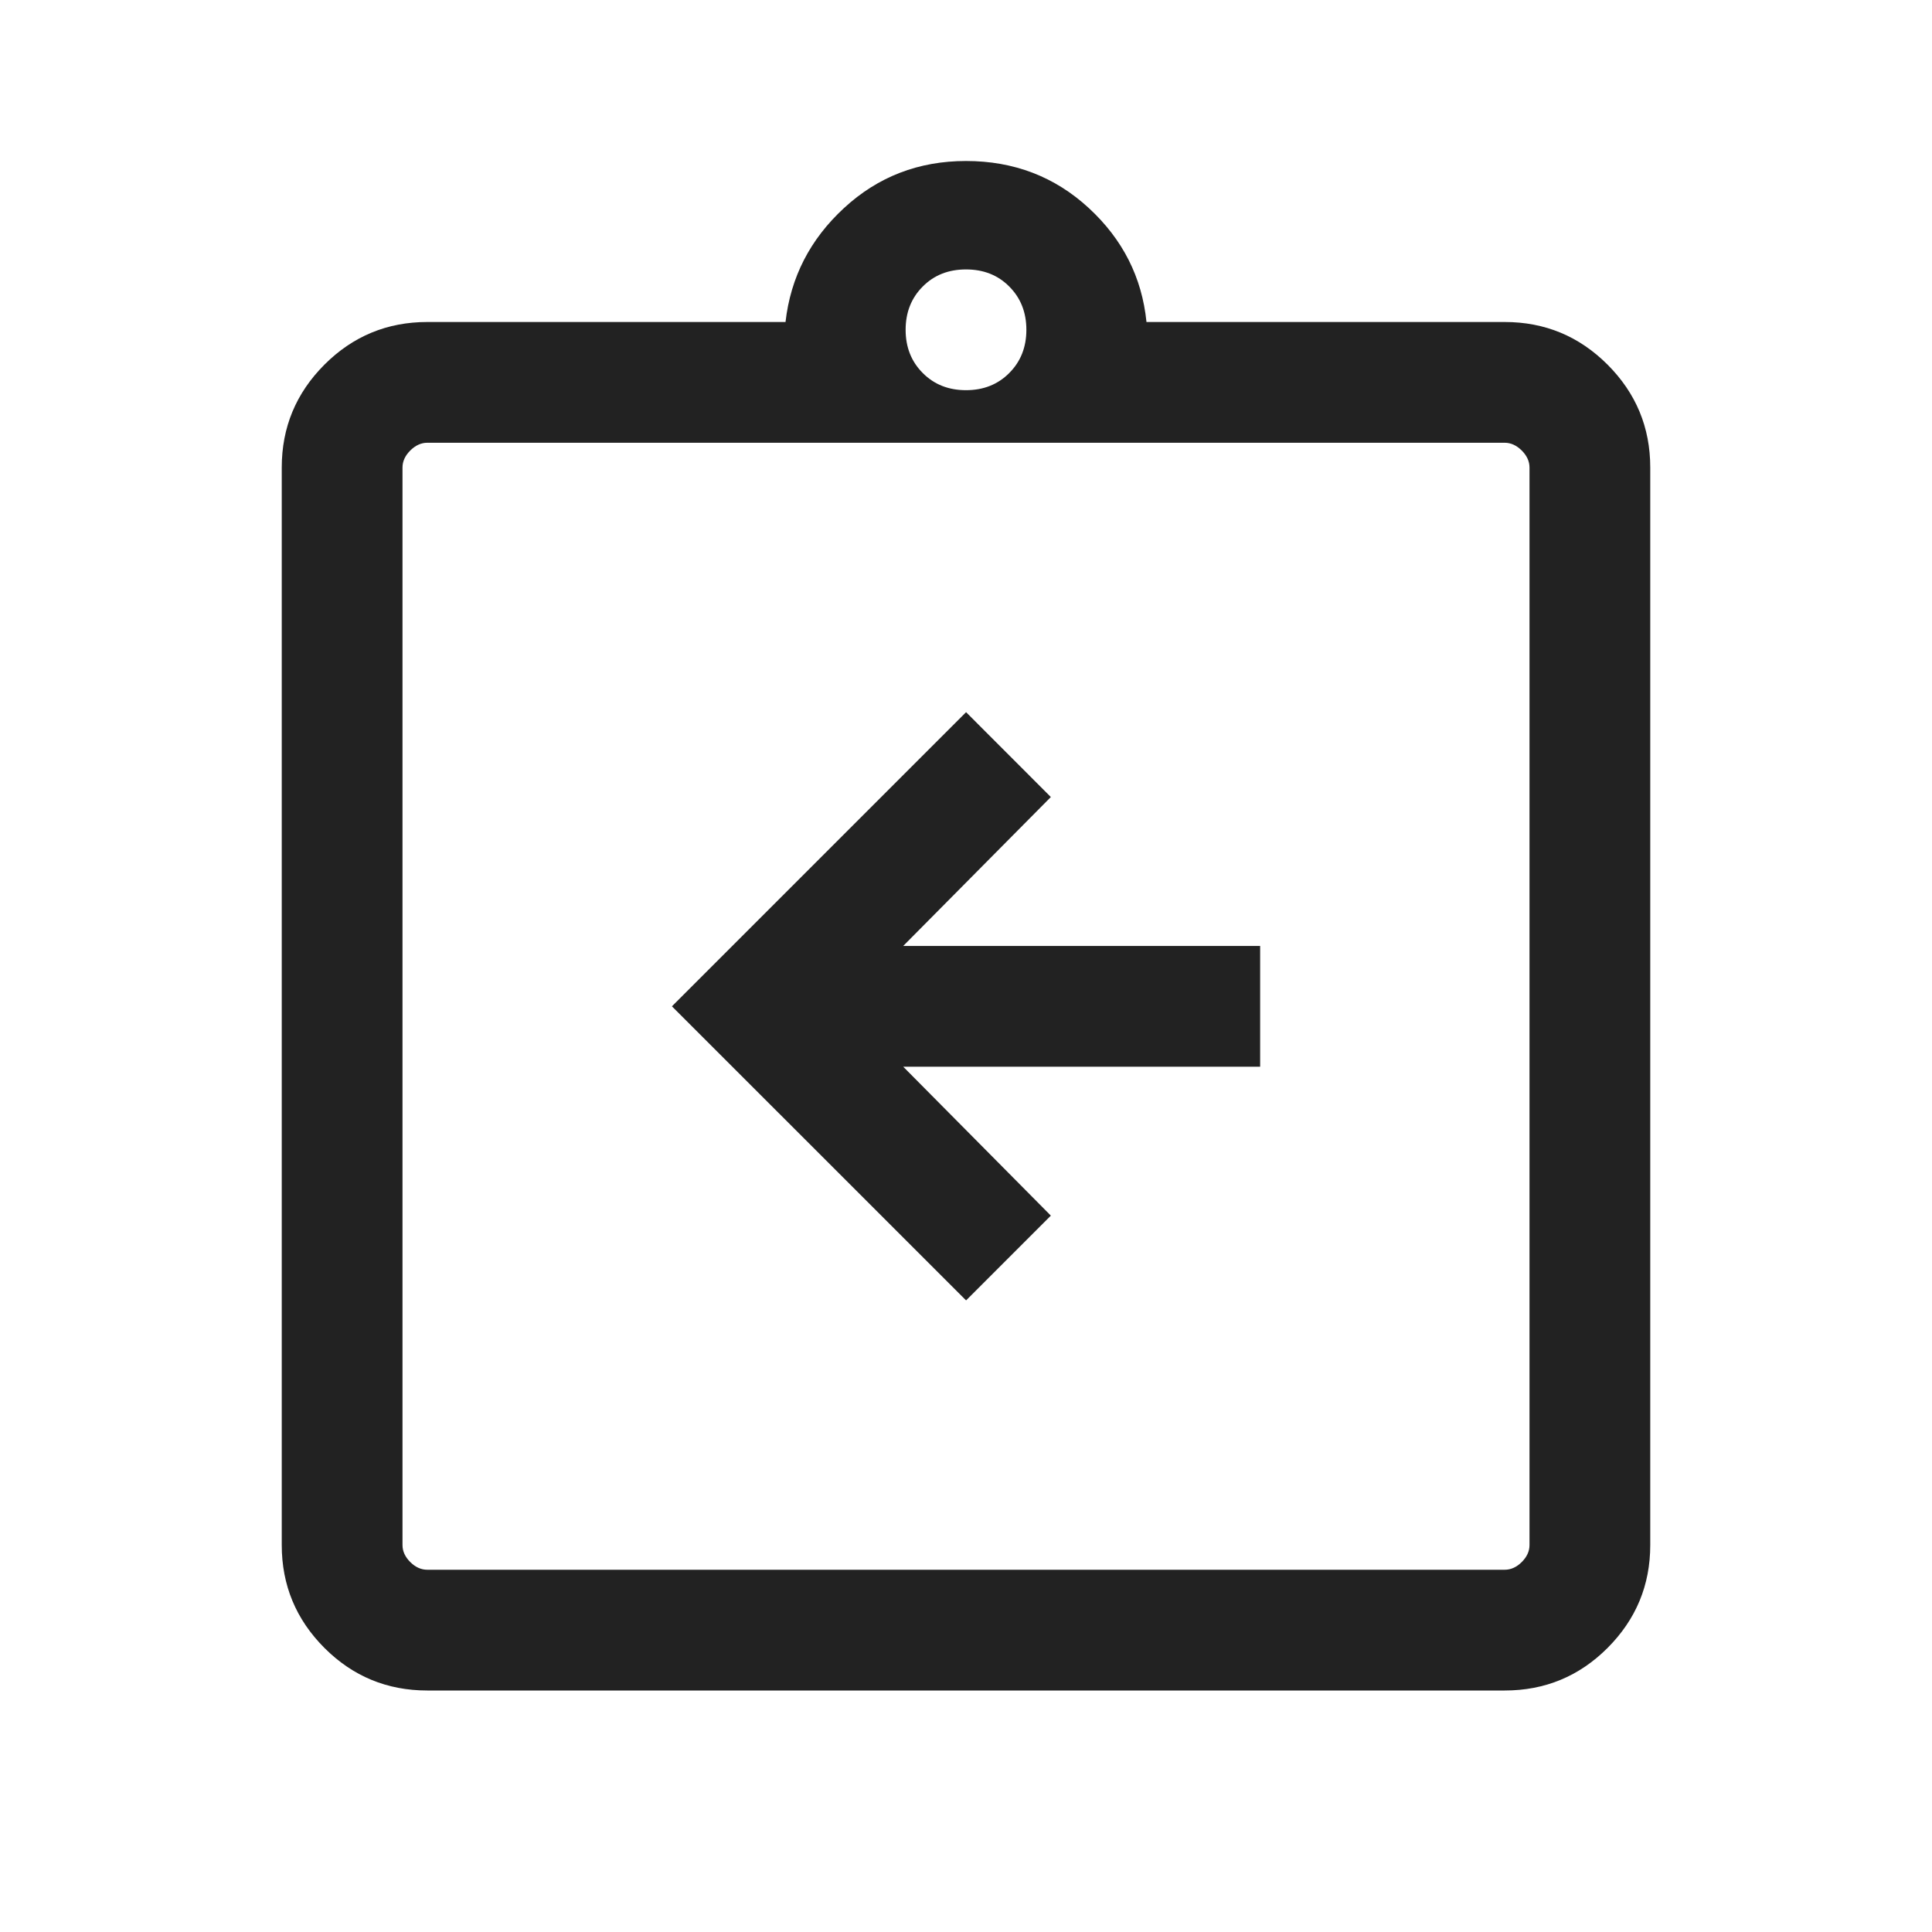
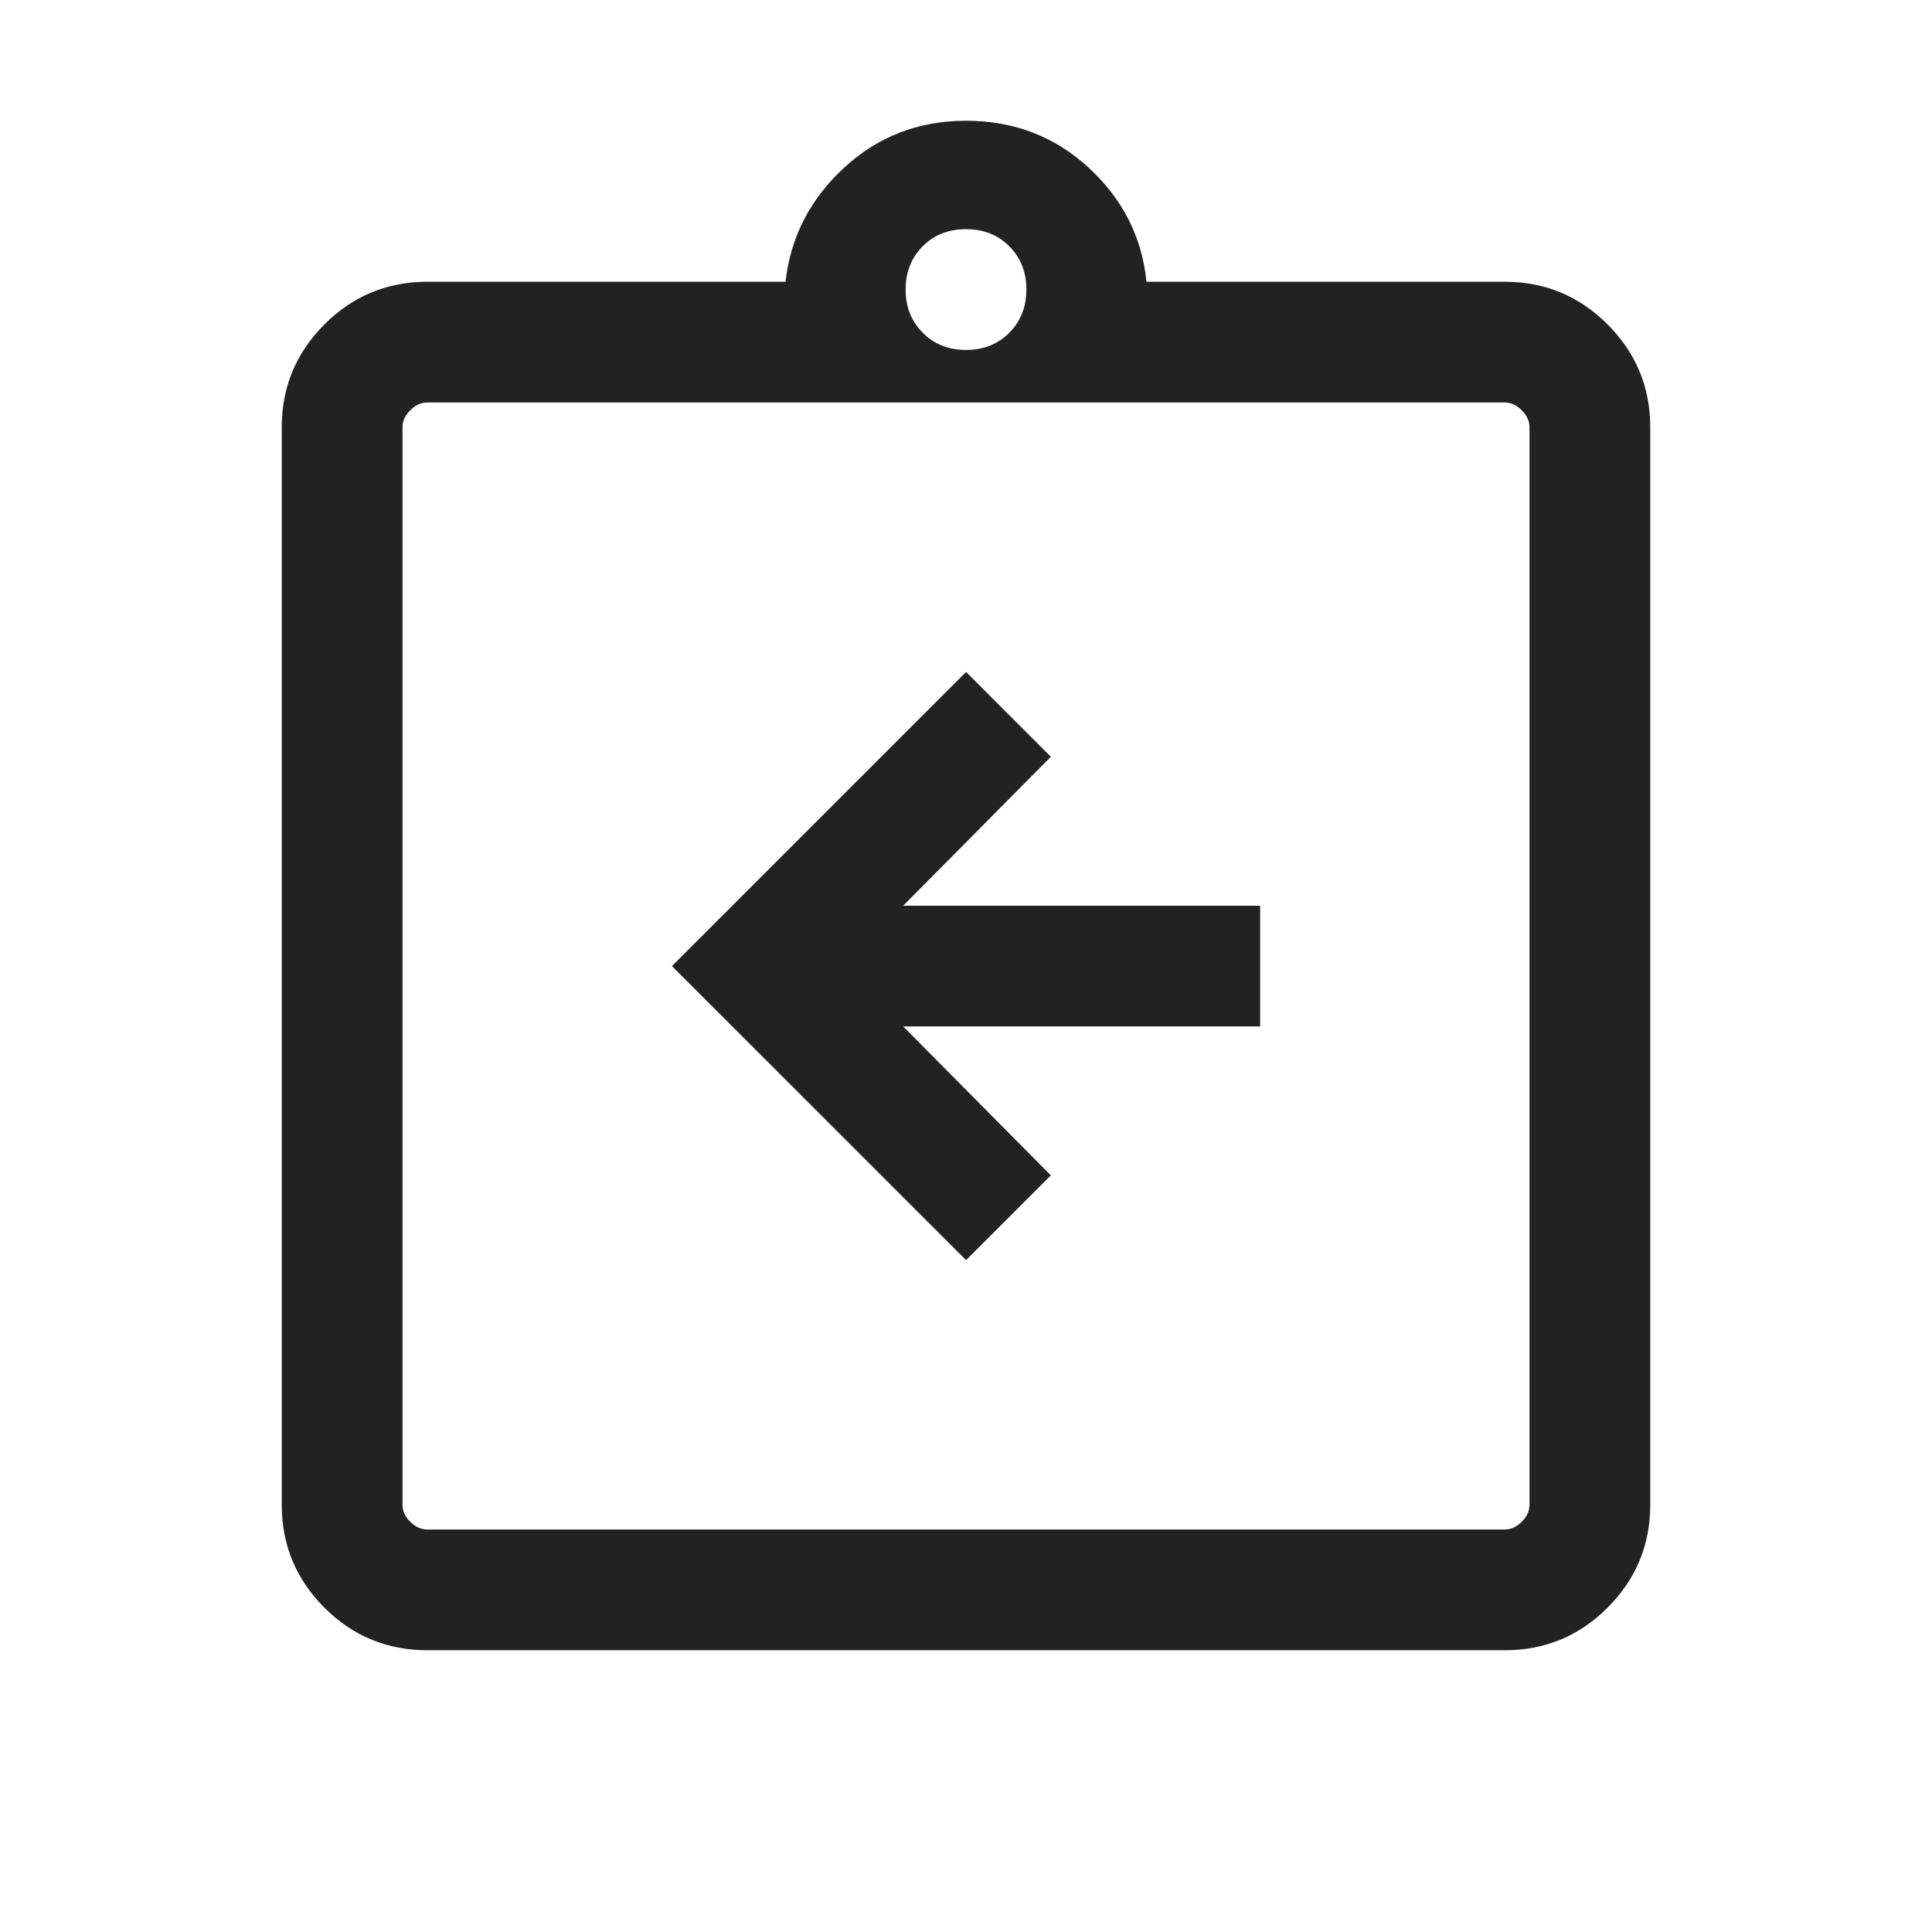
<svg xmlns="http://www.w3.org/2000/svg" width="24" height="24" viewBox="0 0 24 24" fill="none">
-   <mask id="mask0_2568_27264" style="mask-type:alpha" maskUnits="userSpaceOnUse" x="0" y="0" width="24" height="24">
-     <rect y="0.5" width="24" height="24" fill="#D9D9D9" />
+   <mask id="mask0_2568_27264" style="mask-type:alpha" maskUnits="userSpaceOnUse" x="0" y="0" width="24" height="25">
+     <rect y="0" width="24" height="24" fill="#D9D9D9" />
  </mask>
  <g mask="url(#mask0_2568_27264)">
-     <path d="M5.308 21C4.809 21 4.383 20.824 4.03 20.471C3.677 20.117 3.5 19.692 3.5 19.193V5.808C3.5 5.309 3.677 4.884 4.03 4.53C4.383 4.177 4.809 4 5.308 4H9.758C9.821 3.445 10.063 2.973 10.485 2.584C10.906 2.195 11.412 2 12 2C12.595 2 13.103 2.195 13.525 2.584C13.947 2.973 14.186 3.445 14.242 4H18.692C19.191 4 19.617 4.177 19.97 4.53C20.323 4.884 20.5 5.309 20.5 5.808V19.193C20.5 19.692 20.323 20.117 19.97 20.471C19.617 20.824 19.191 21 18.692 21H5.308ZM5.308 19.5H18.692C18.769 19.5 18.84 19.468 18.904 19.404C18.968 19.34 19 19.27 19 19.193V5.808C19 5.731 18.968 5.661 18.904 5.597C18.84 5.533 18.769 5.5 18.692 5.5H5.308C5.231 5.5 5.16 5.533 5.096 5.597C5.032 5.661 5 5.731 5 5.808V19.193C5 19.27 5.032 19.34 5.096 19.404C5.16 19.468 5.231 19.5 5.308 19.5ZM12 4.847C12.217 4.847 12.396 4.776 12.537 4.634C12.679 4.492 12.75 4.313 12.75 4.097C12.75 3.88 12.679 3.701 12.537 3.559C12.396 3.417 12.217 3.347 12 3.347C11.783 3.347 11.604 3.417 11.463 3.559C11.321 3.701 11.25 3.88 11.25 4.097C11.25 4.313 11.321 4.492 11.463 4.634C11.604 4.776 11.783 4.847 12 4.847Z" fill="#222222" />
-     <path d="M13.054 15.101L12.001 16.154L8.347 12.501L12.001 8.847L13.054 9.901L11.22 11.751H15.654V13.251H11.22L13.054 15.101Z" fill="#222222" />
+     <path d="M5.308 20.5C4.809 20.5 4.383 20.324 4.03 19.971C3.677 19.617 3.5 19.192 3.5 18.693V5.308C3.5 4.809 3.677 4.384 4.03 4.03C4.383 3.677 4.809 3.5 5.308 3.5H9.758C9.821 2.945 10.063 2.473 10.485 2.084C10.906 1.695 11.412 1.5 12 1.5C12.595 1.5 13.103 1.695 13.525 2.084C13.947 2.473 14.186 2.945 14.242 3.5H18.692C19.191 3.5 19.617 3.677 19.97 4.03C20.323 4.384 20.5 4.809 20.5 5.308V18.693C20.5 19.192 20.323 19.617 19.97 19.971C19.617 20.324 19.191 20.5 18.692 20.5H5.308ZM5.308 19H18.692C18.769 19 18.84 18.968 18.904 18.904C18.968 18.84 19 18.77 19 18.693V5.308C19 5.231 18.968 5.161 18.904 5.097C18.84 5.033 18.769 5 18.692 5H5.308C5.231 5 5.16 5.033 5.096 5.097C5.032 5.161 5 5.231 5 5.308V18.693C5 18.77 5.032 18.84 5.096 18.904C5.16 18.968 5.231 19 5.308 19ZM12 4.347C12.217 4.347 12.396 4.276 12.537 4.134C12.679 3.992 12.75 3.813 12.75 3.597C12.75 3.38 12.679 3.201 12.537 3.059C12.396 2.917 12.217 2.847 12 2.847C11.783 2.847 11.604 2.917 11.463 3.059C11.321 3.201 11.25 3.38 11.25 3.597C11.25 3.813 11.321 3.992 11.463 4.134C11.604 4.276 11.783 4.347 12 4.347Z" fill="#222222" />
+     <path d="M13.054 14.601L12.001 15.654L8.347 12.001L12.001 8.347L13.054 9.401L11.22 11.251H15.654V12.751H11.22L13.054 14.601Z" fill="#222222" />
  </g>
</svg>
